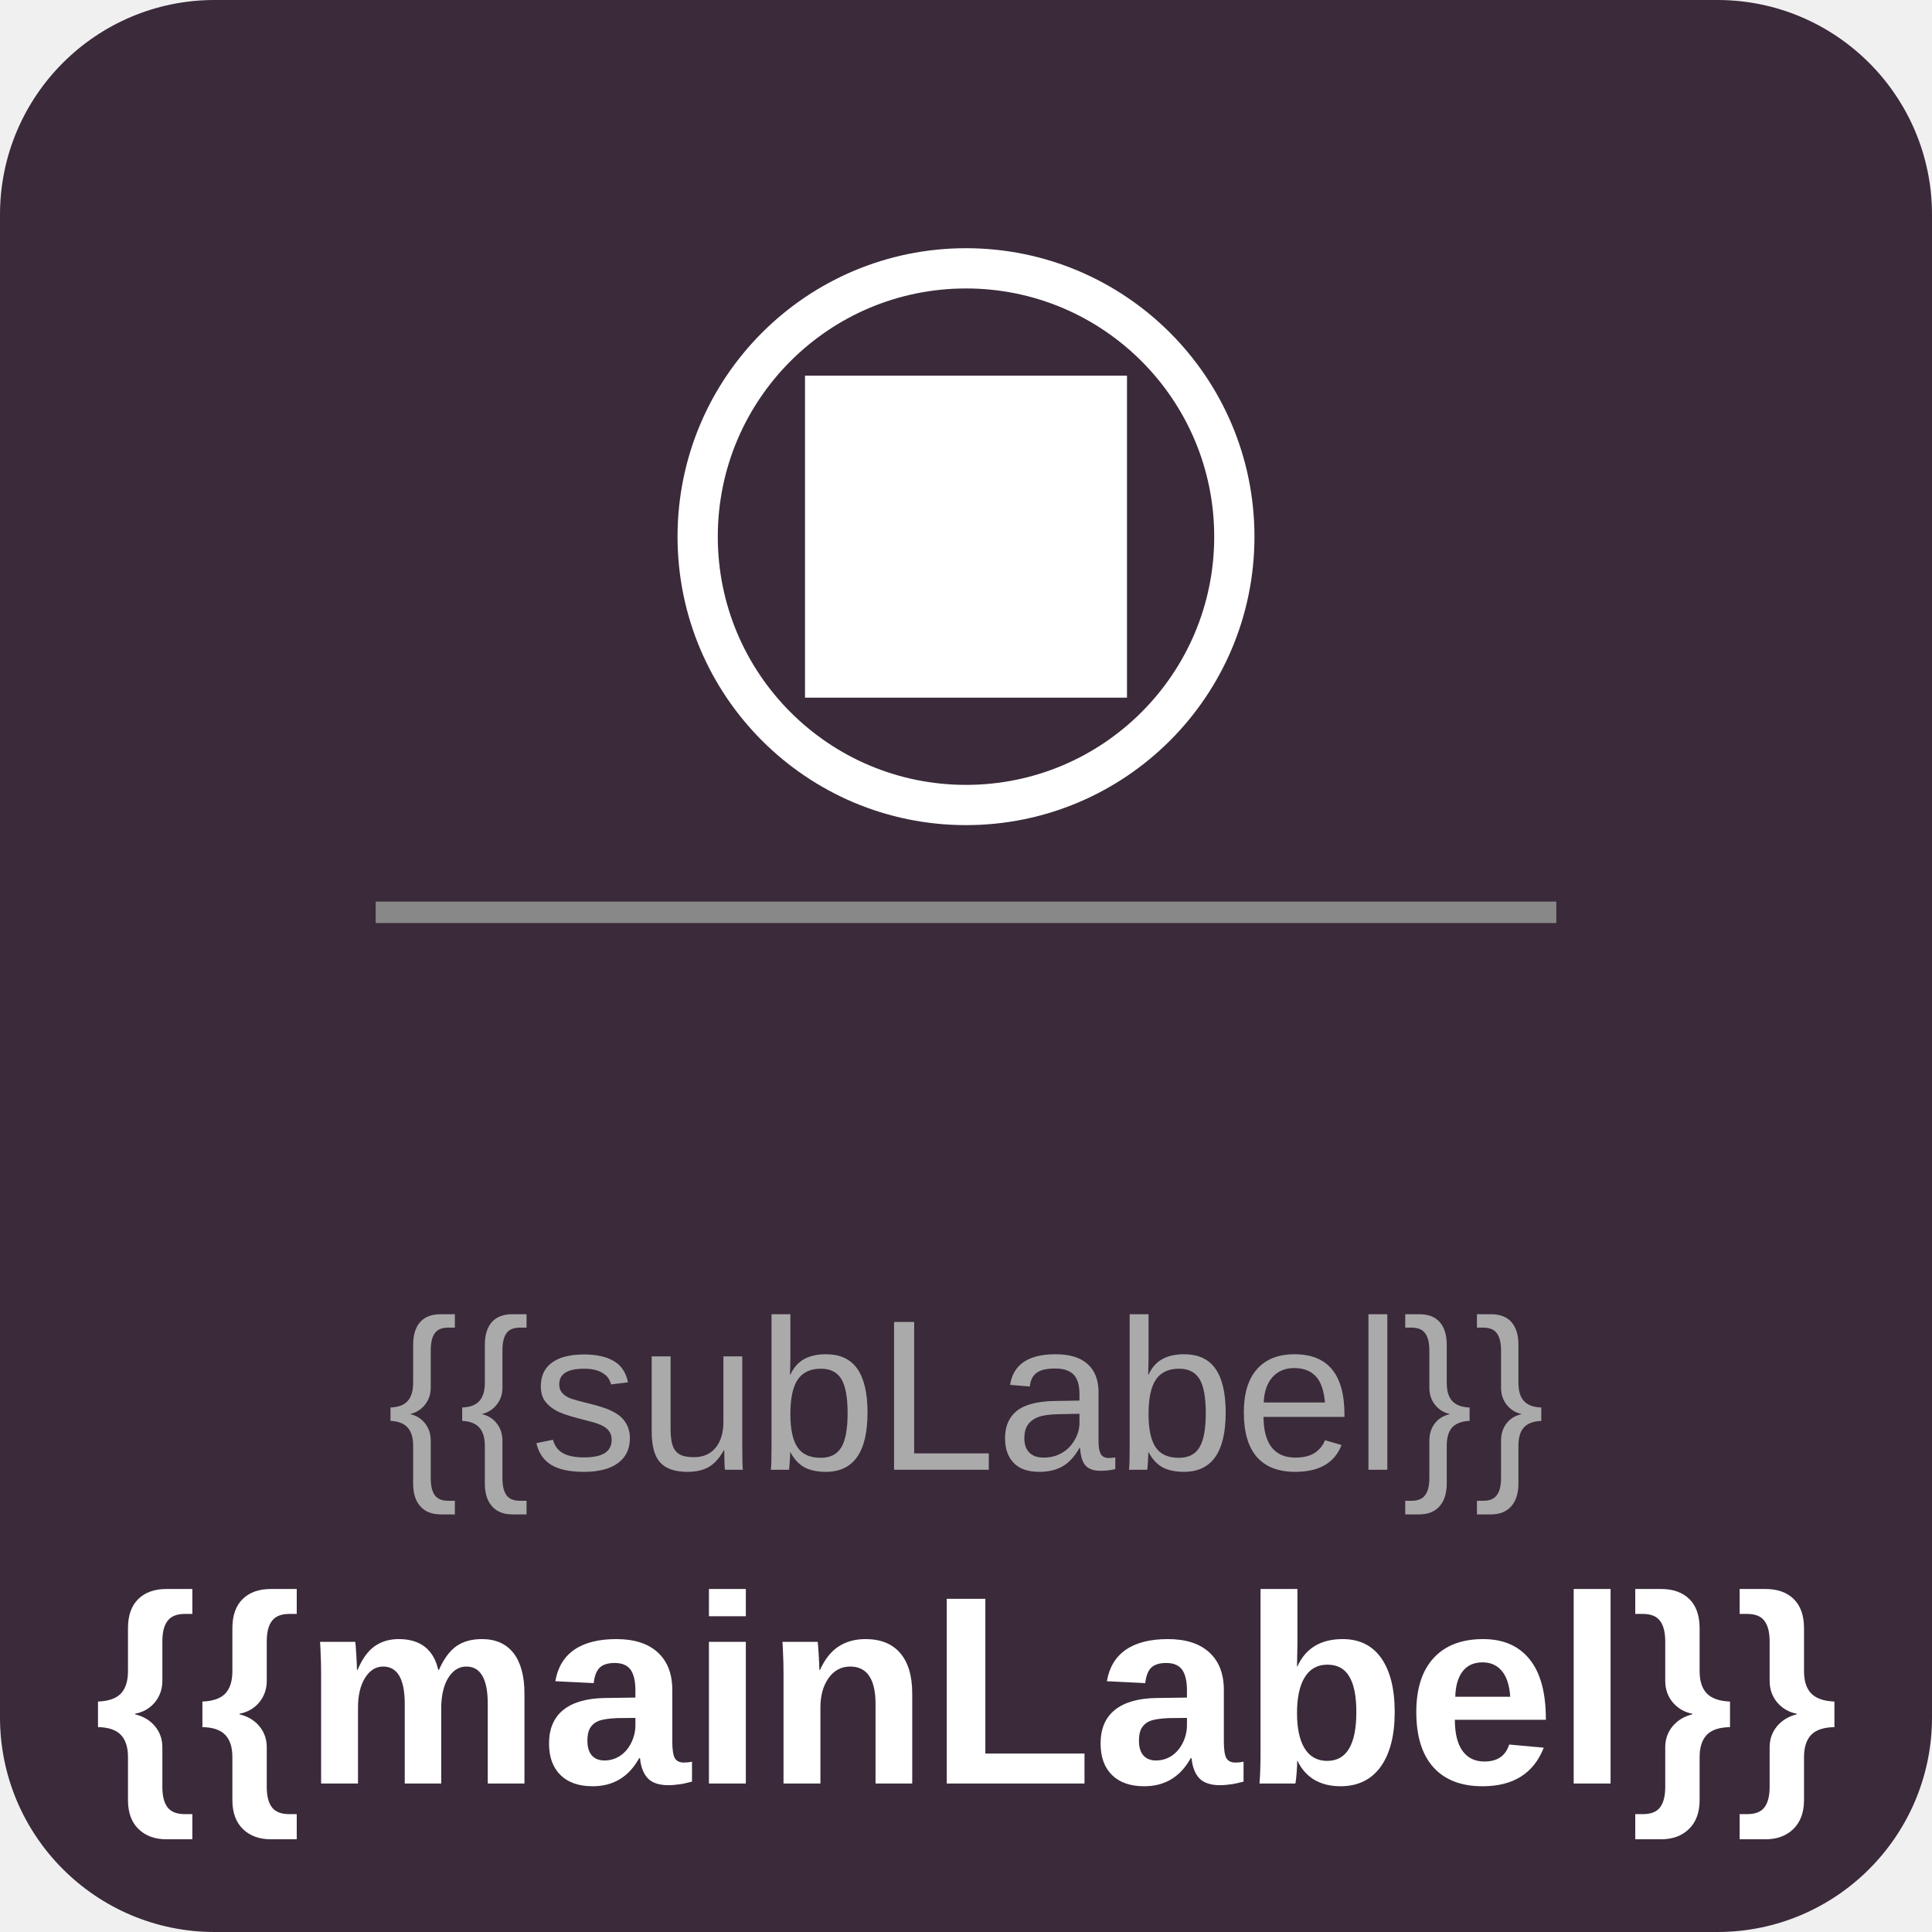
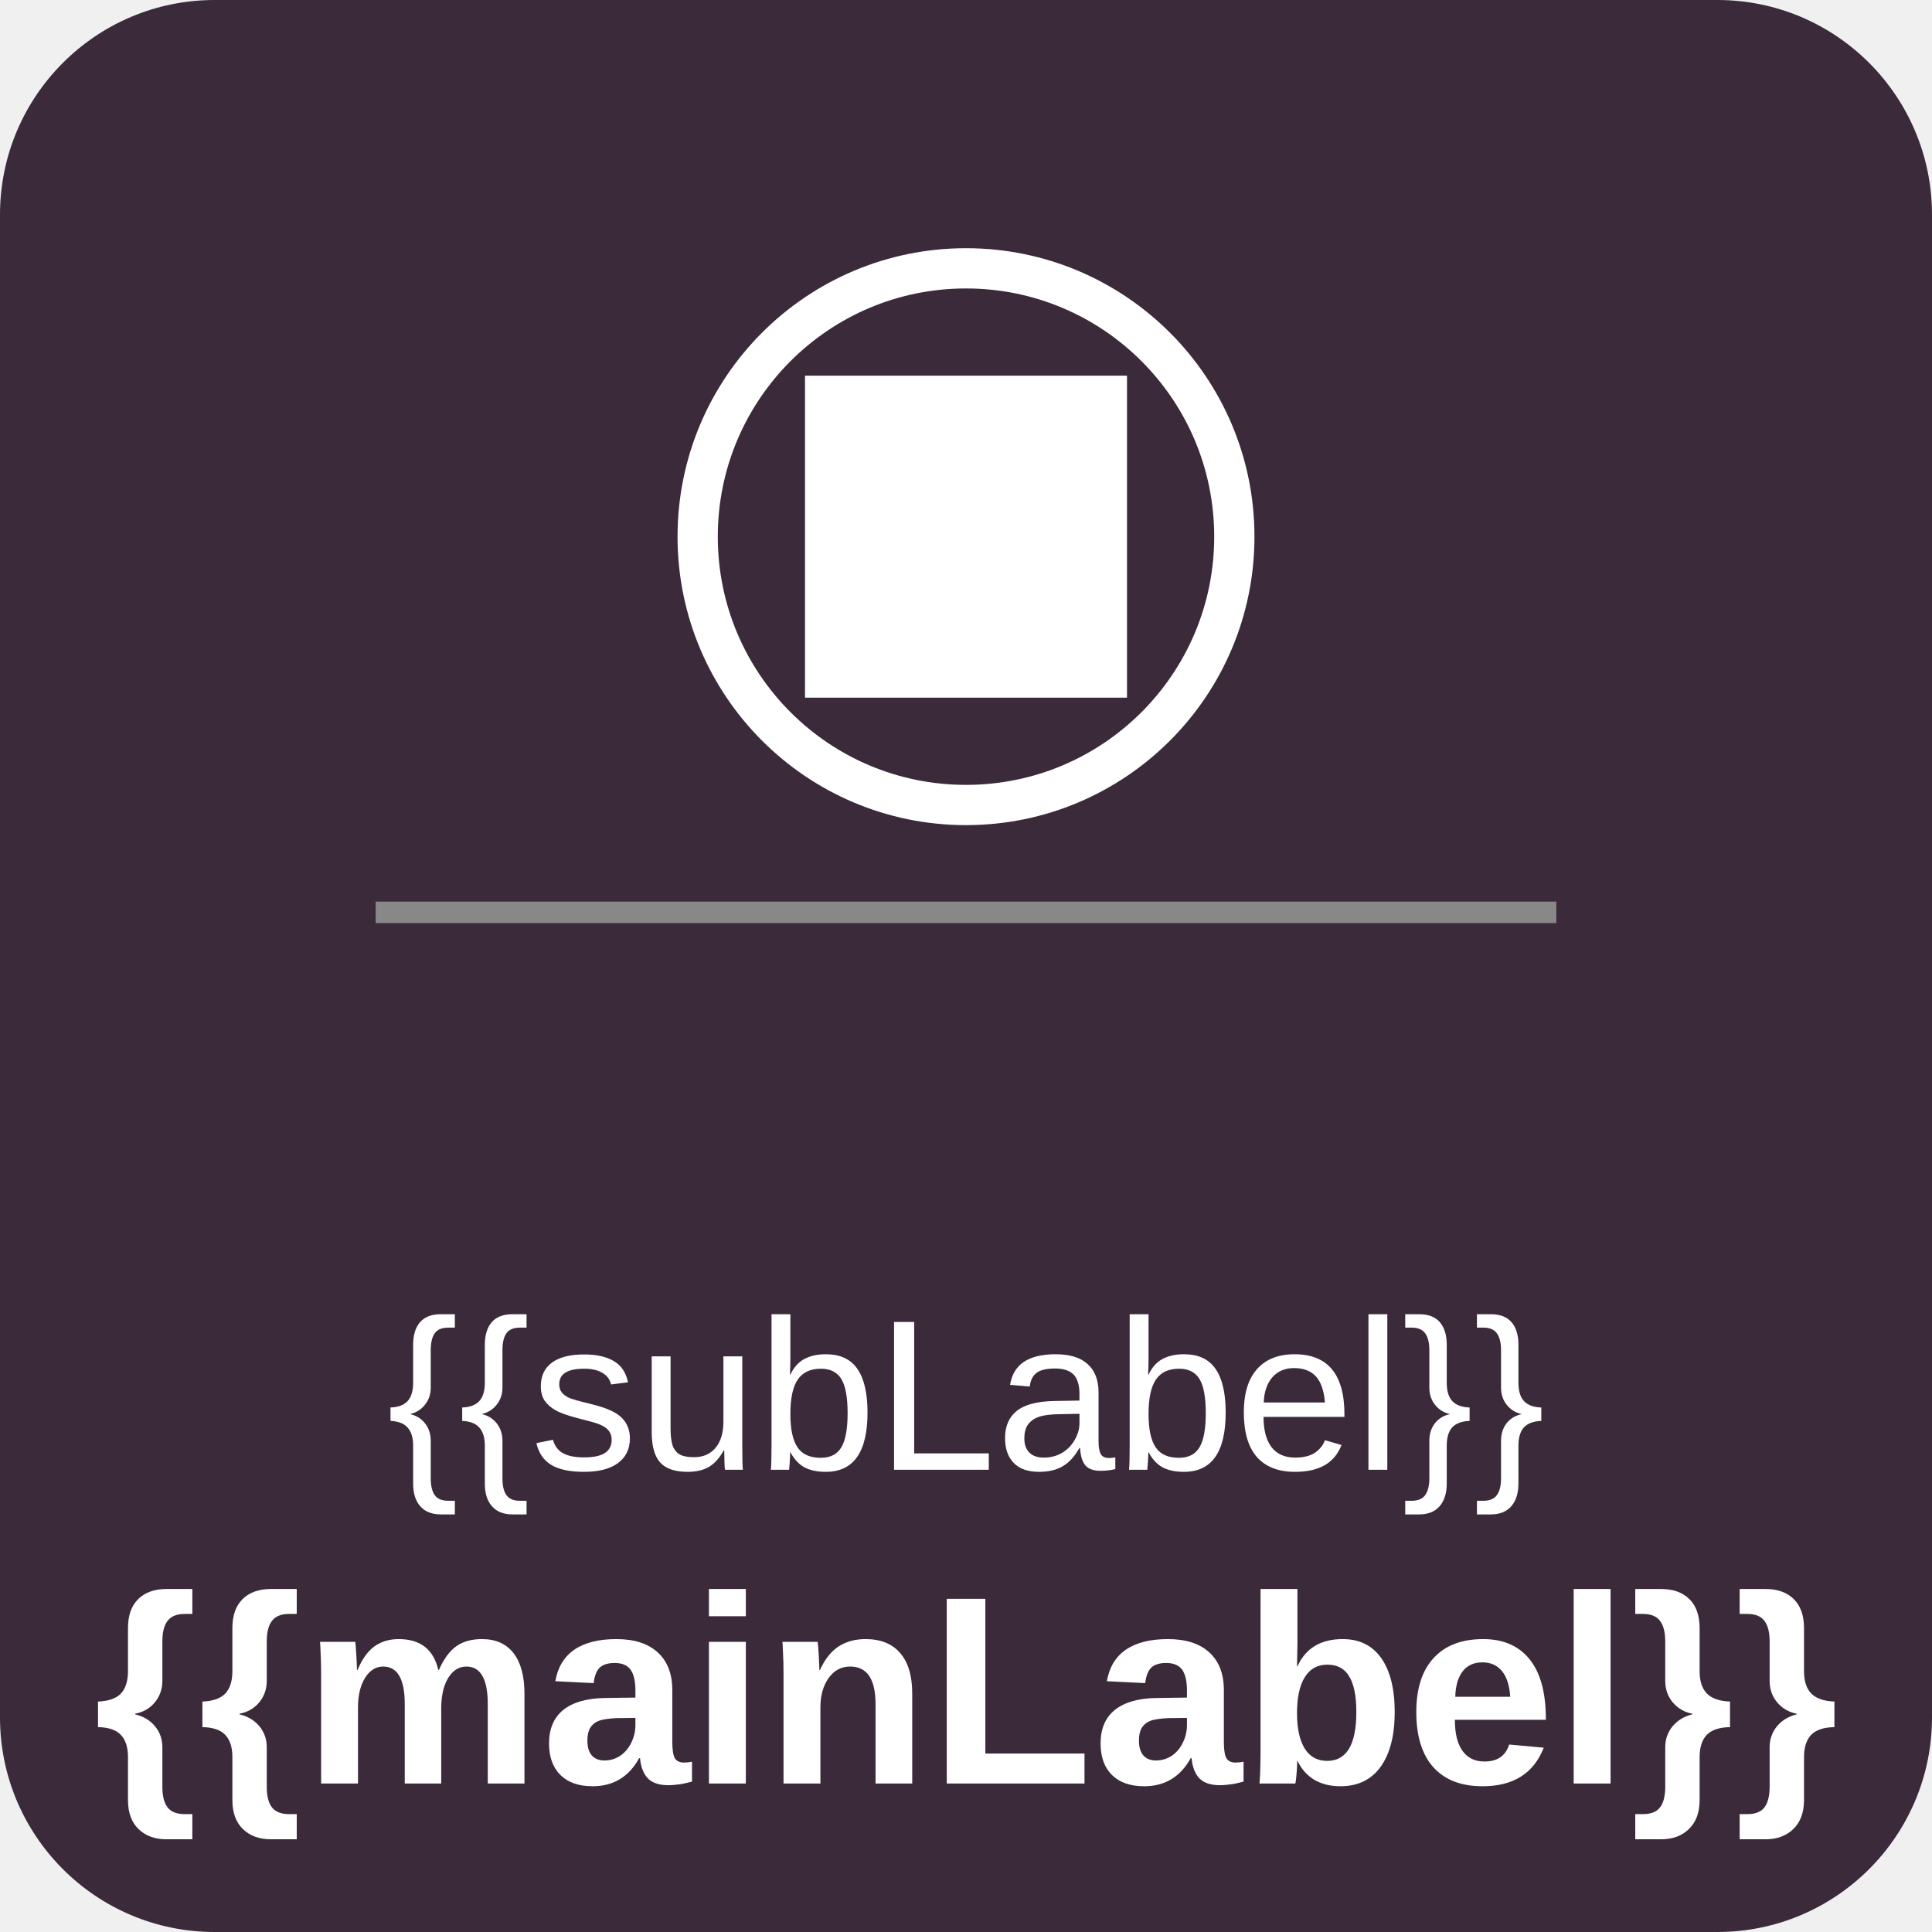
<svg xmlns="http://www.w3.org/2000/svg" viewBox="0 0 144 144">
  <g filter="url(#activity-state)">
    <rect x="0" y="0" width="144" height="144" rx="16" fill="#3a2a3a" />
    <circle cx="72" cy="40" r="20" fill="none" stroke="#ffffff" stroke-width="3" />
    <rect x="60" y="28" width="24" height="24" fill="#ffffff" />
    <line x1="28" y1="68" x2="116" y2="68" stroke="#888888" stroke-width="1.6" />
-     <text x="72" y="104" text-anchor="middle" dominant-baseline="central" fill="#aaaaaa" font-family="Arial, sans-serif" font-size="16">{{subLabel}}</text>
+     <text x="72" y="104" text-anchor="middle" dominant-baseline="central" fill="#ffffff" font-family="Arial, sans-serif" font-size="16">{{subLabel}}</text>
    <text x="72" y="126" text-anchor="middle" dominant-baseline="central" fill="#ffffff" font-family="Arial, sans-serif" font-size="20" font-weight="bold">{{mainLabel}}</text>
  </g>
</svg>
